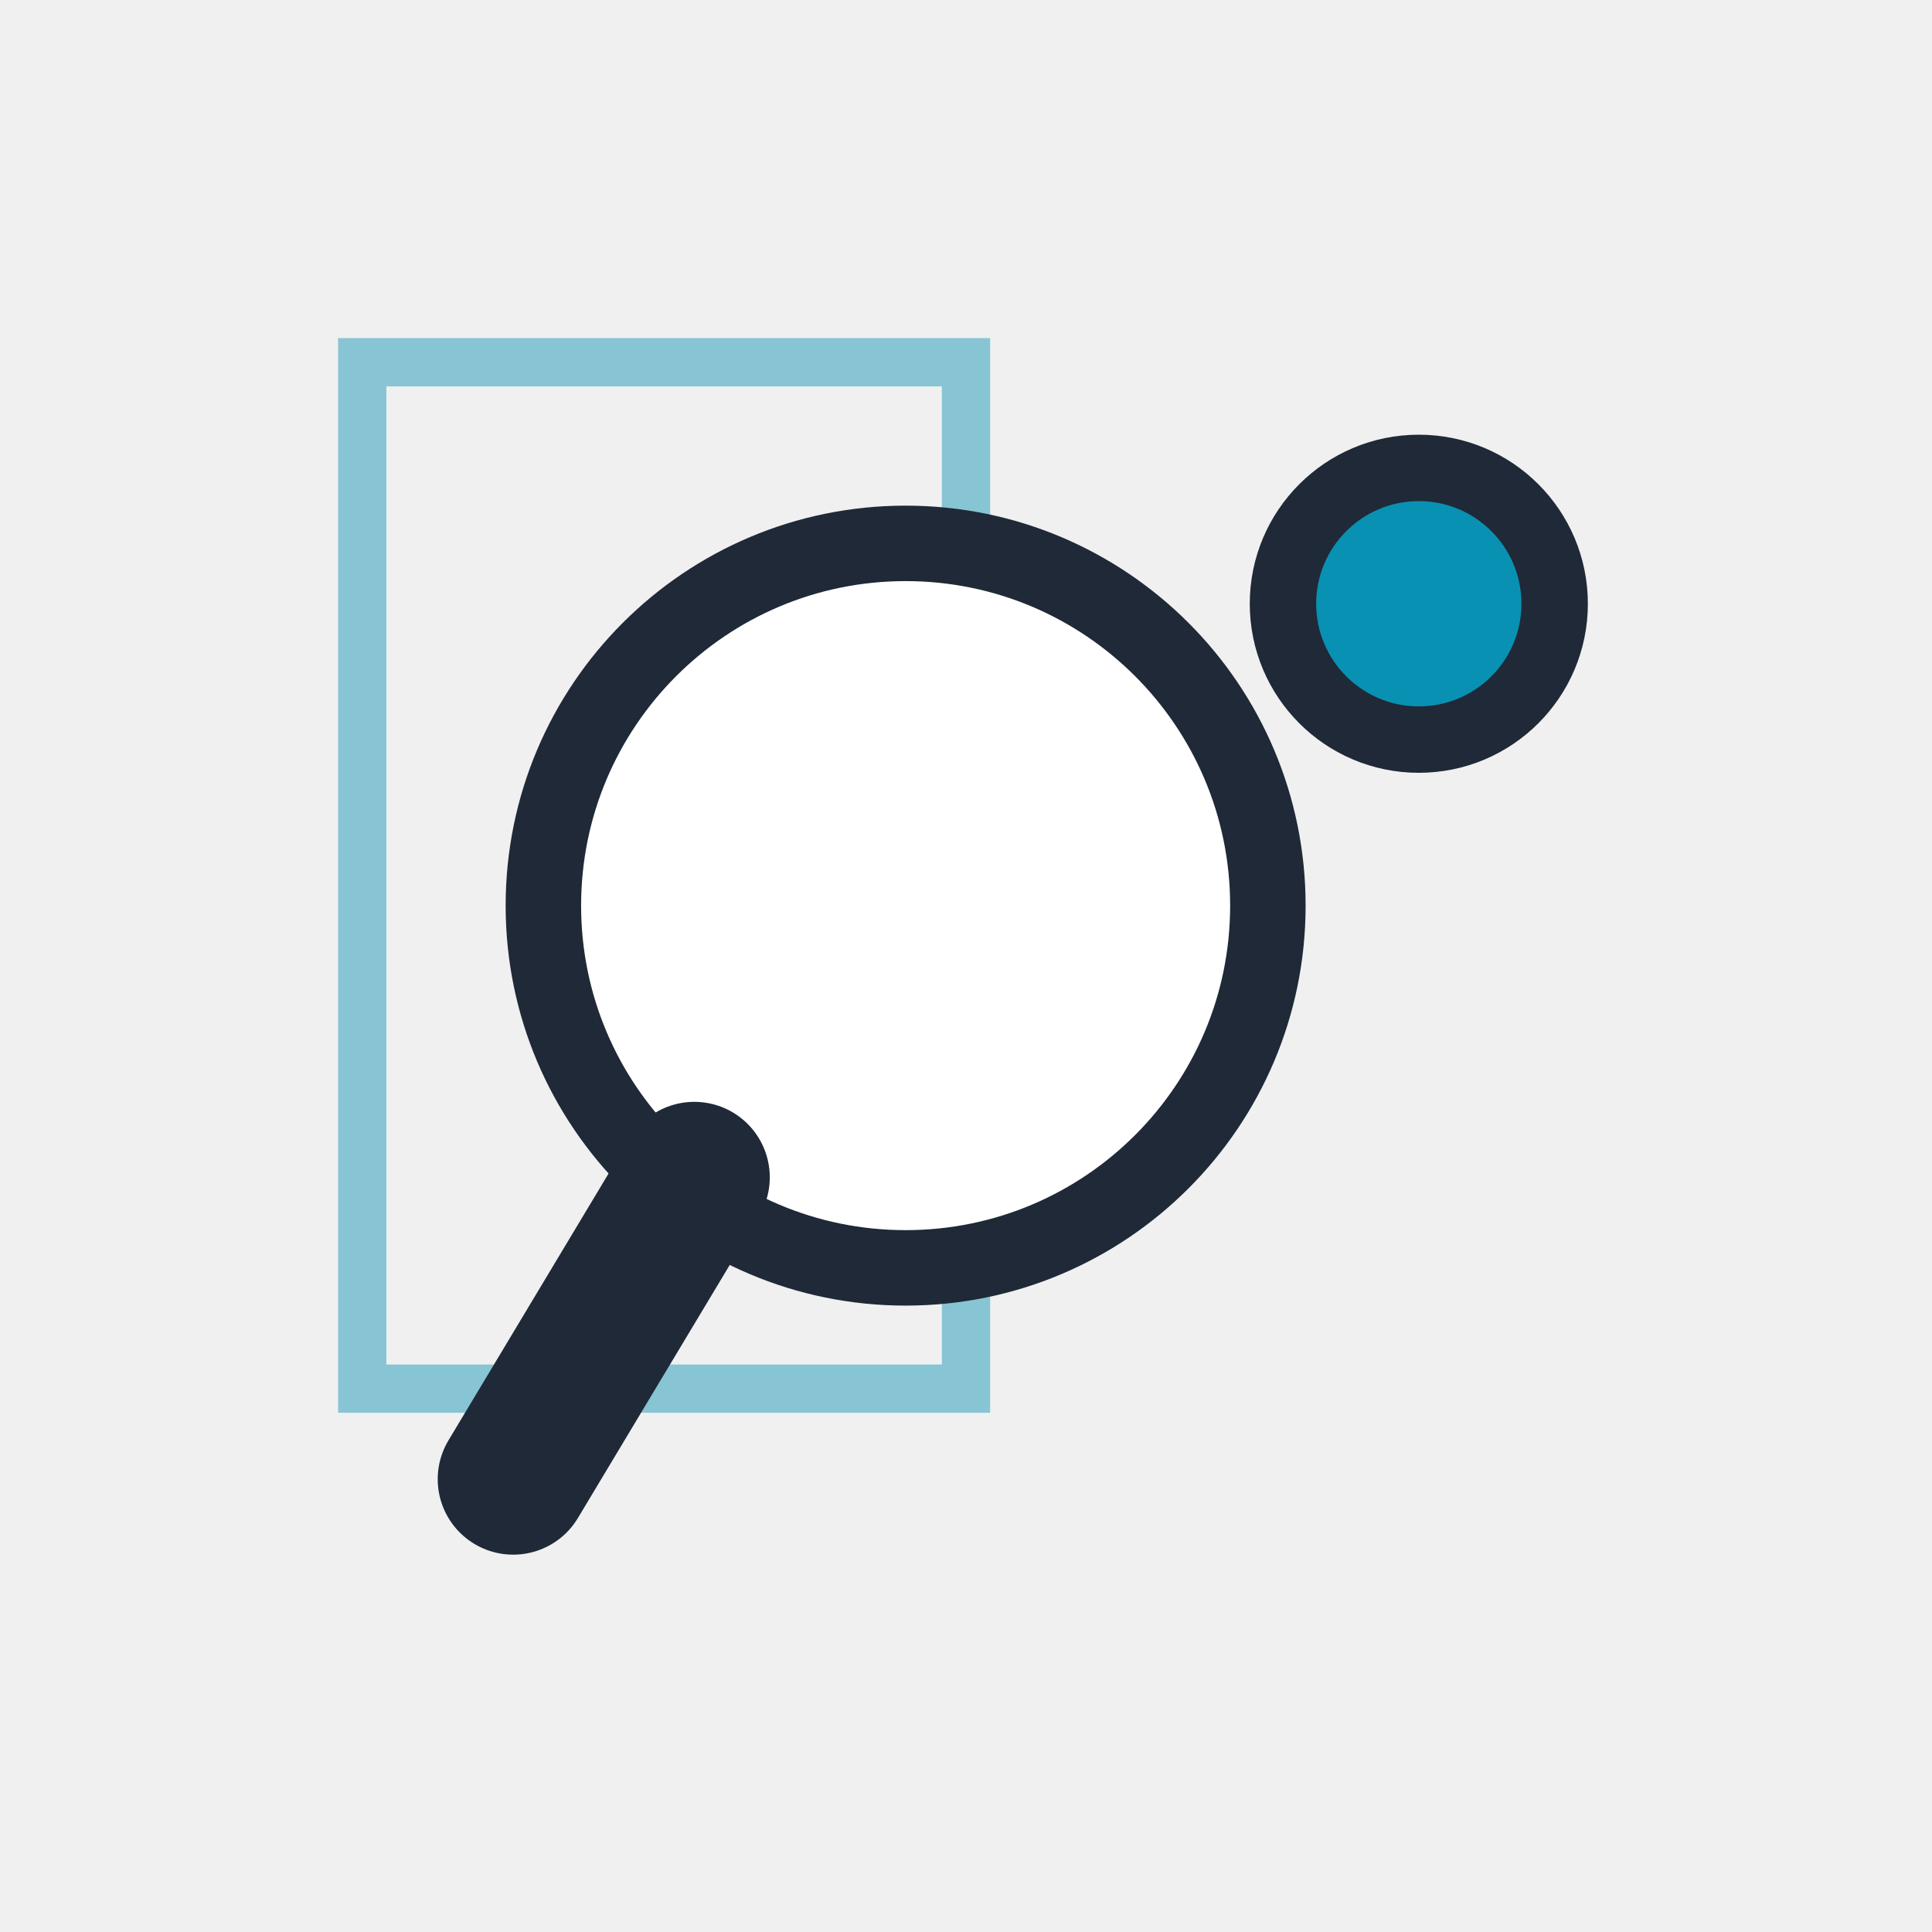
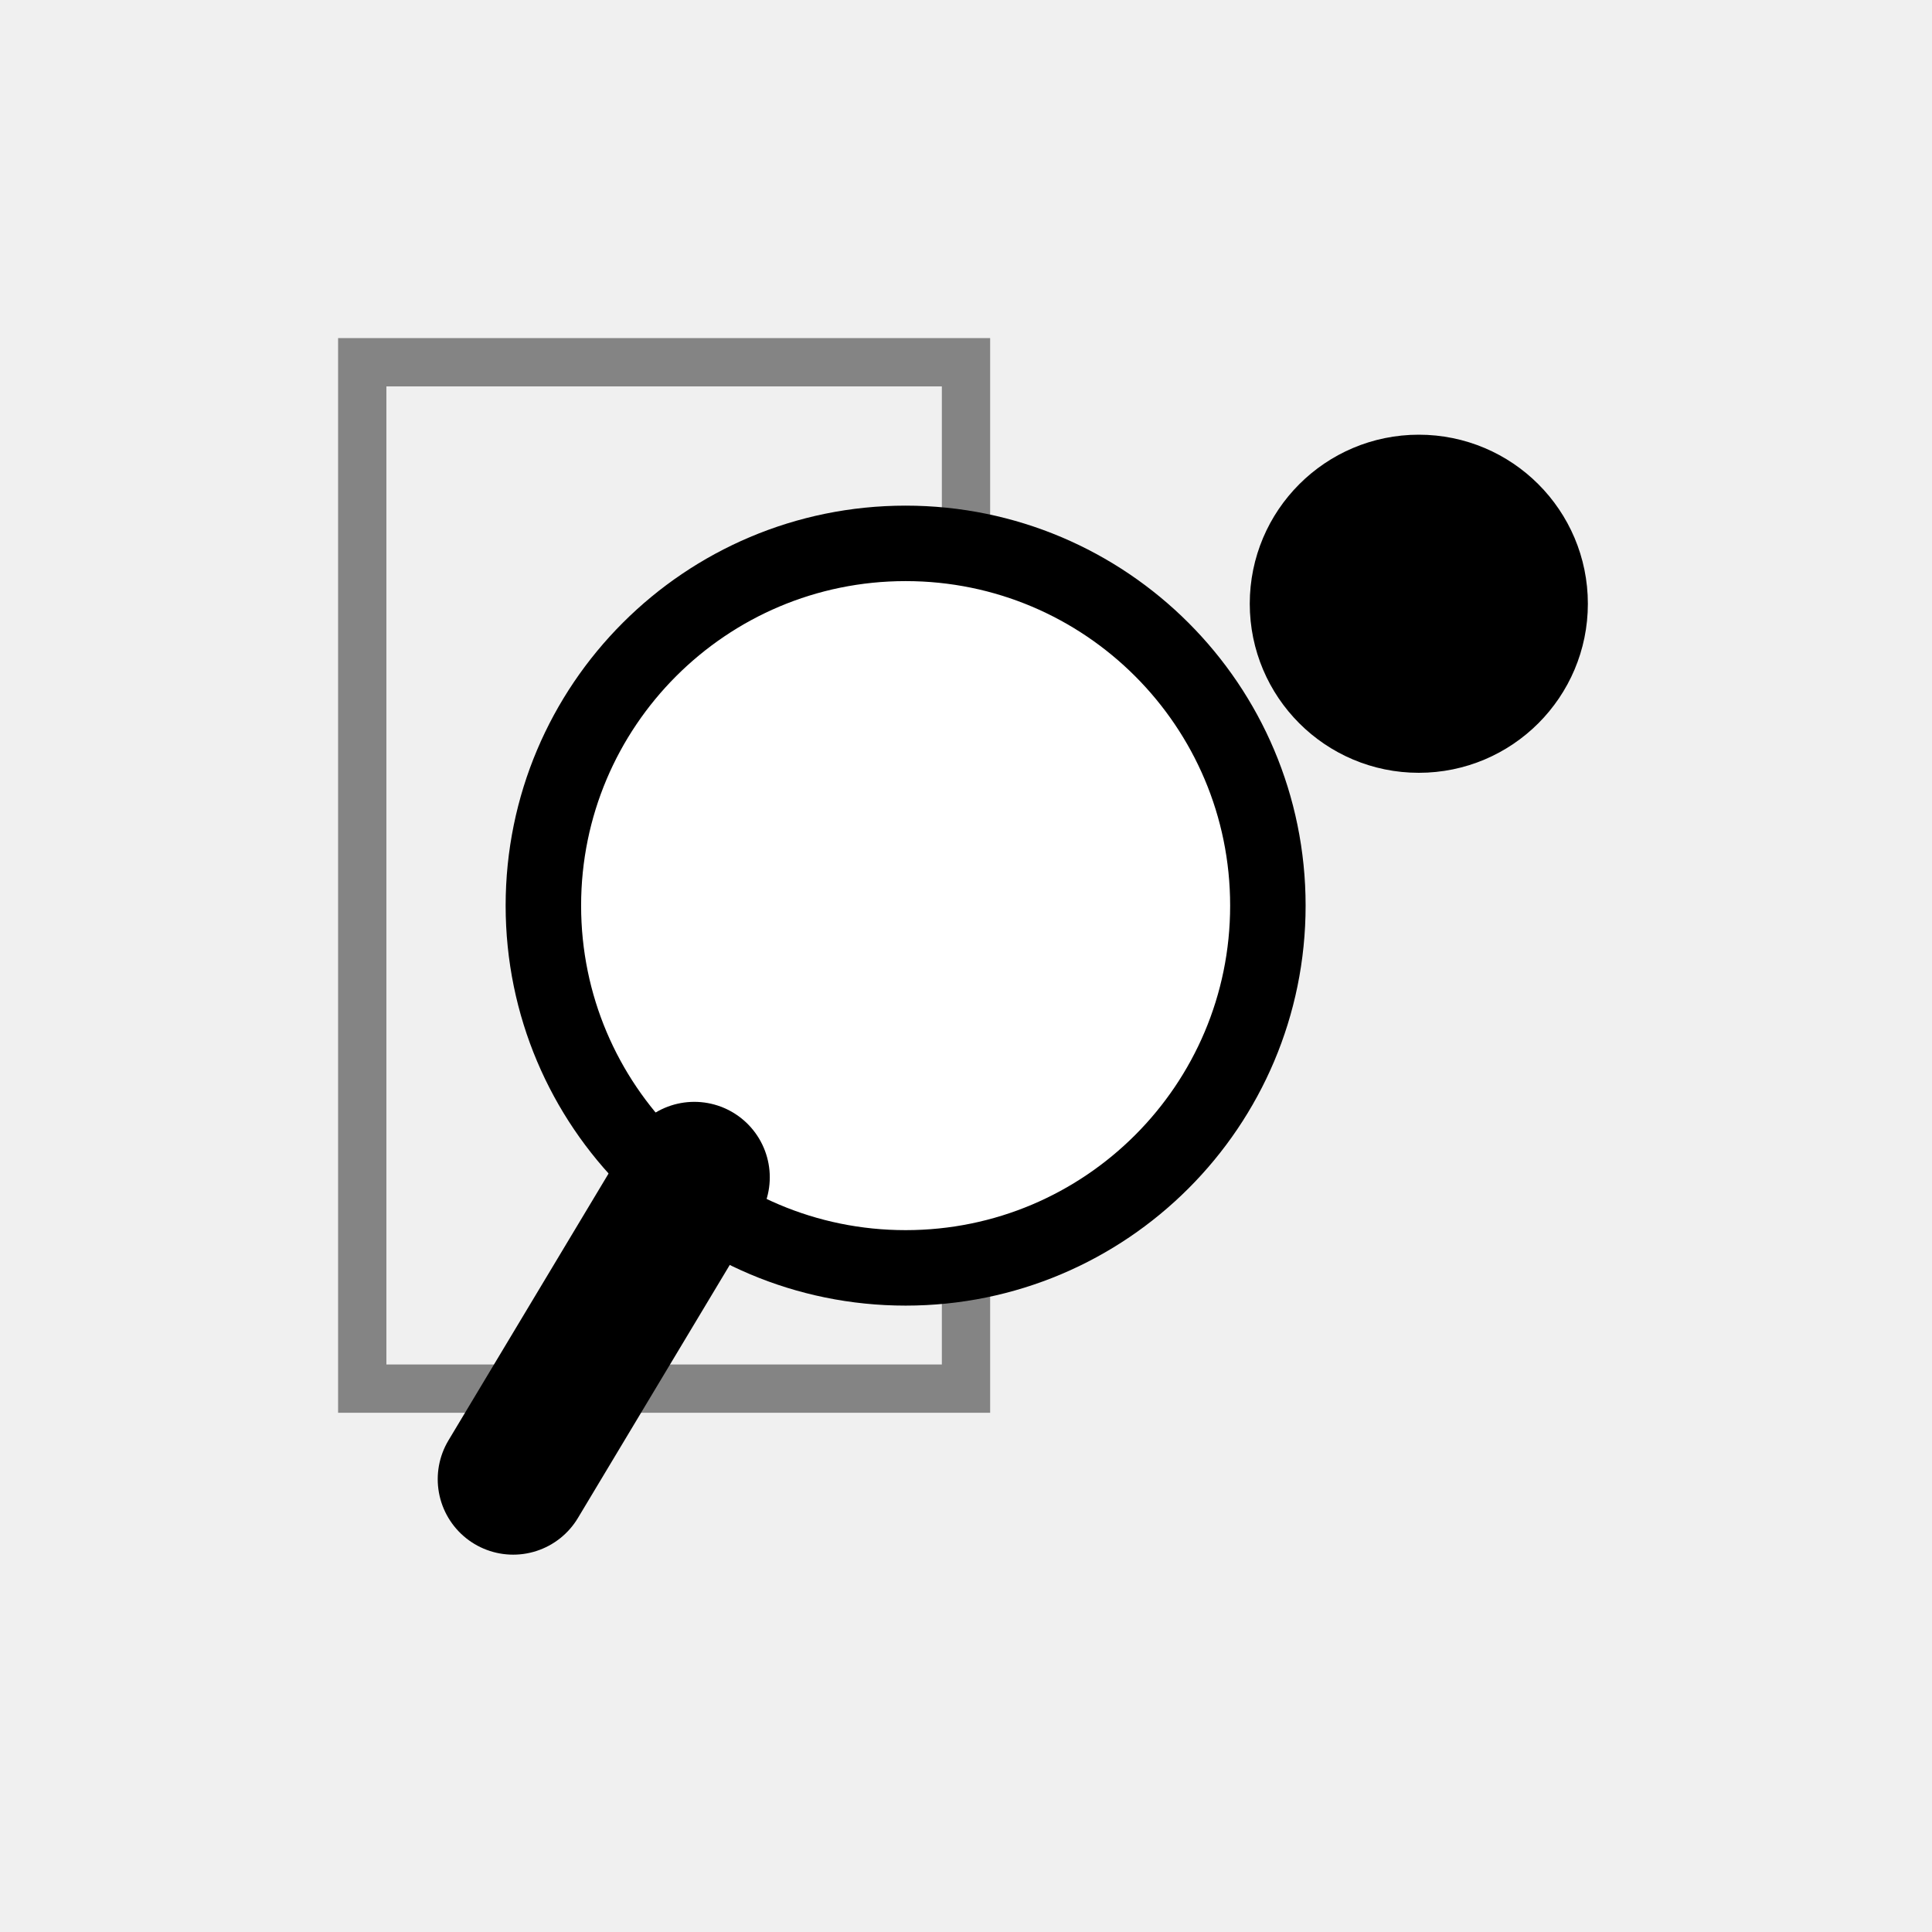
<svg xmlns="http://www.w3.org/2000/svg" viewBox="0 0 64 64" fill="none" role="img" aria-label="短柄牆球 Racquetball">
-   <path d="M12 12h20v34H12z" stroke="#0891B2" stroke-width="1.6" opacity=".45" fill="none" />
-   <circle cx="30" cy="30" r="12" fill="#fff" stroke="#1F2937" stroke-width="2.5" />
-   <path d="M23 39 17 49" stroke="#1F2937" stroke-width="5" stroke-linecap="round" />
-   <circle cx="47" cy="20" r="4.5" fill="#0891B2" stroke="#1F2937" stroke-width="2.2" />
+   <path d="M12 12h20v34H12z" stroke="currentColor" stroke-width="1.6" opacity=".45" fill="none" />
+   <circle cx="30" cy="30" r="12" fill="#fff" stroke="currentColor" stroke-width="2.5" />
+   <path d="M23 39 17 49" stroke="currentColor" stroke-width="5" stroke-linecap="round" />
+   <circle cx="47" cy="20" r="4.5" fill="currentColor" stroke="currentColor" stroke-width="2.2" />
</svg>
